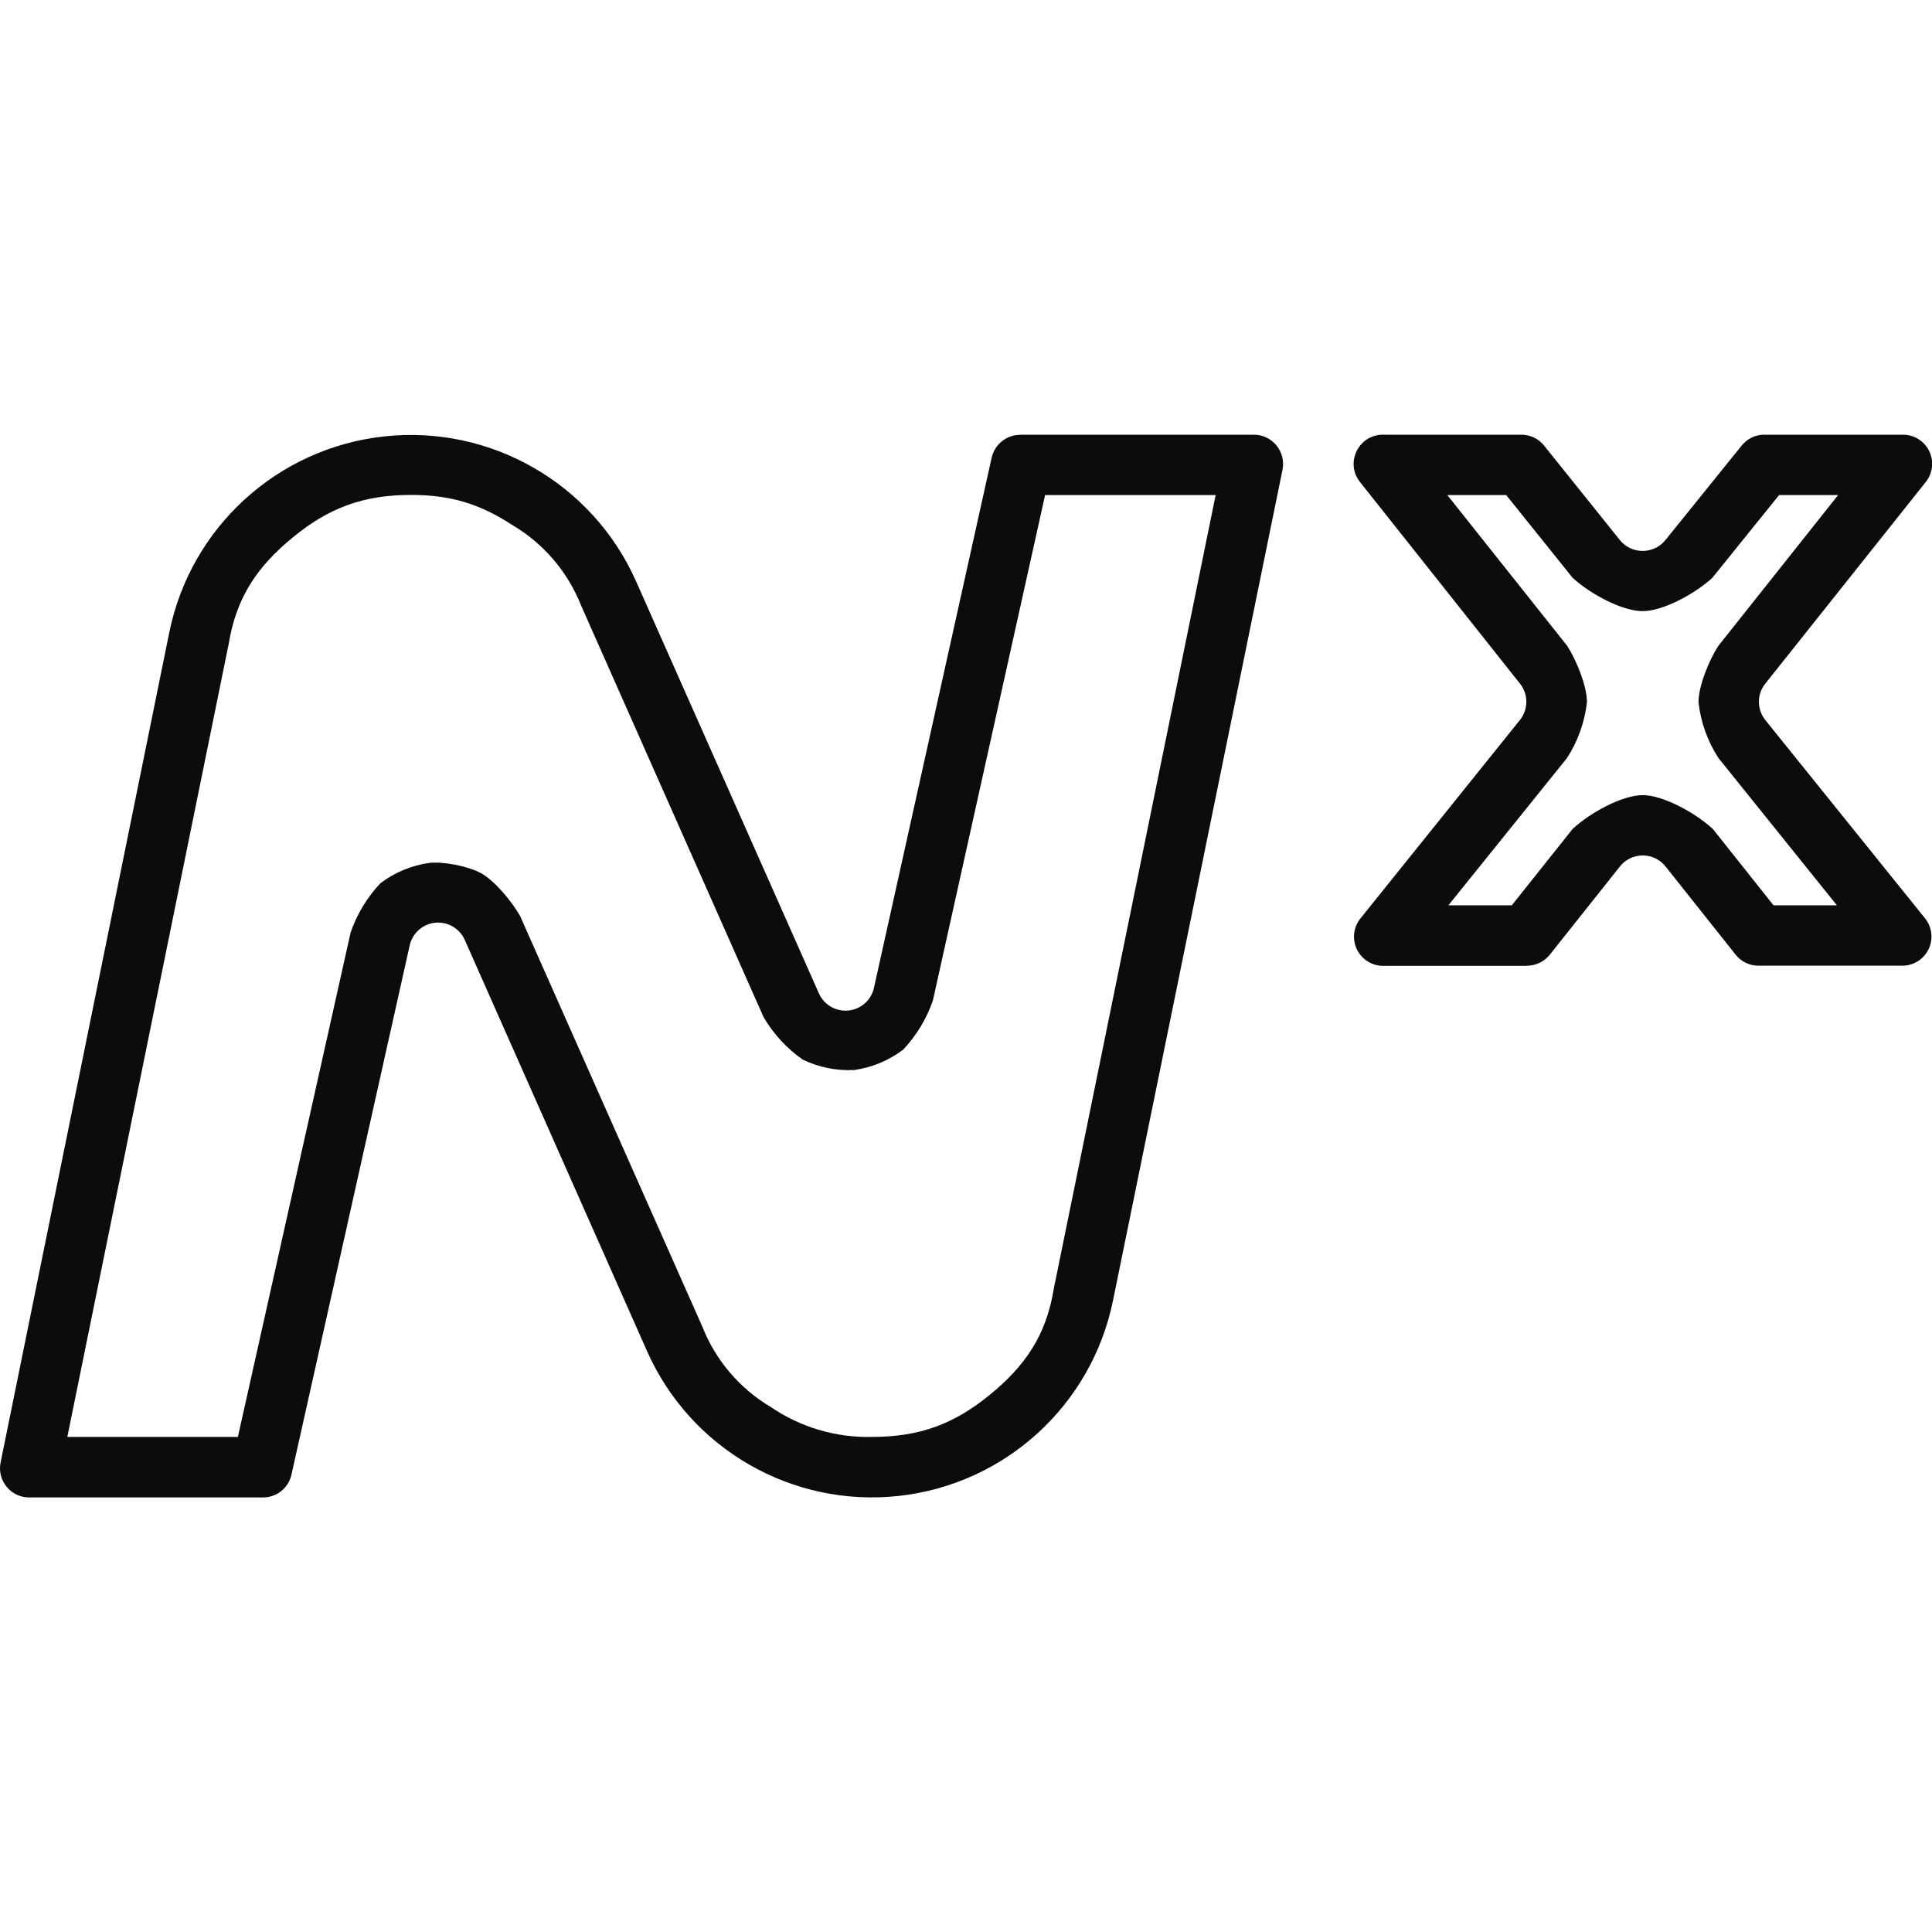
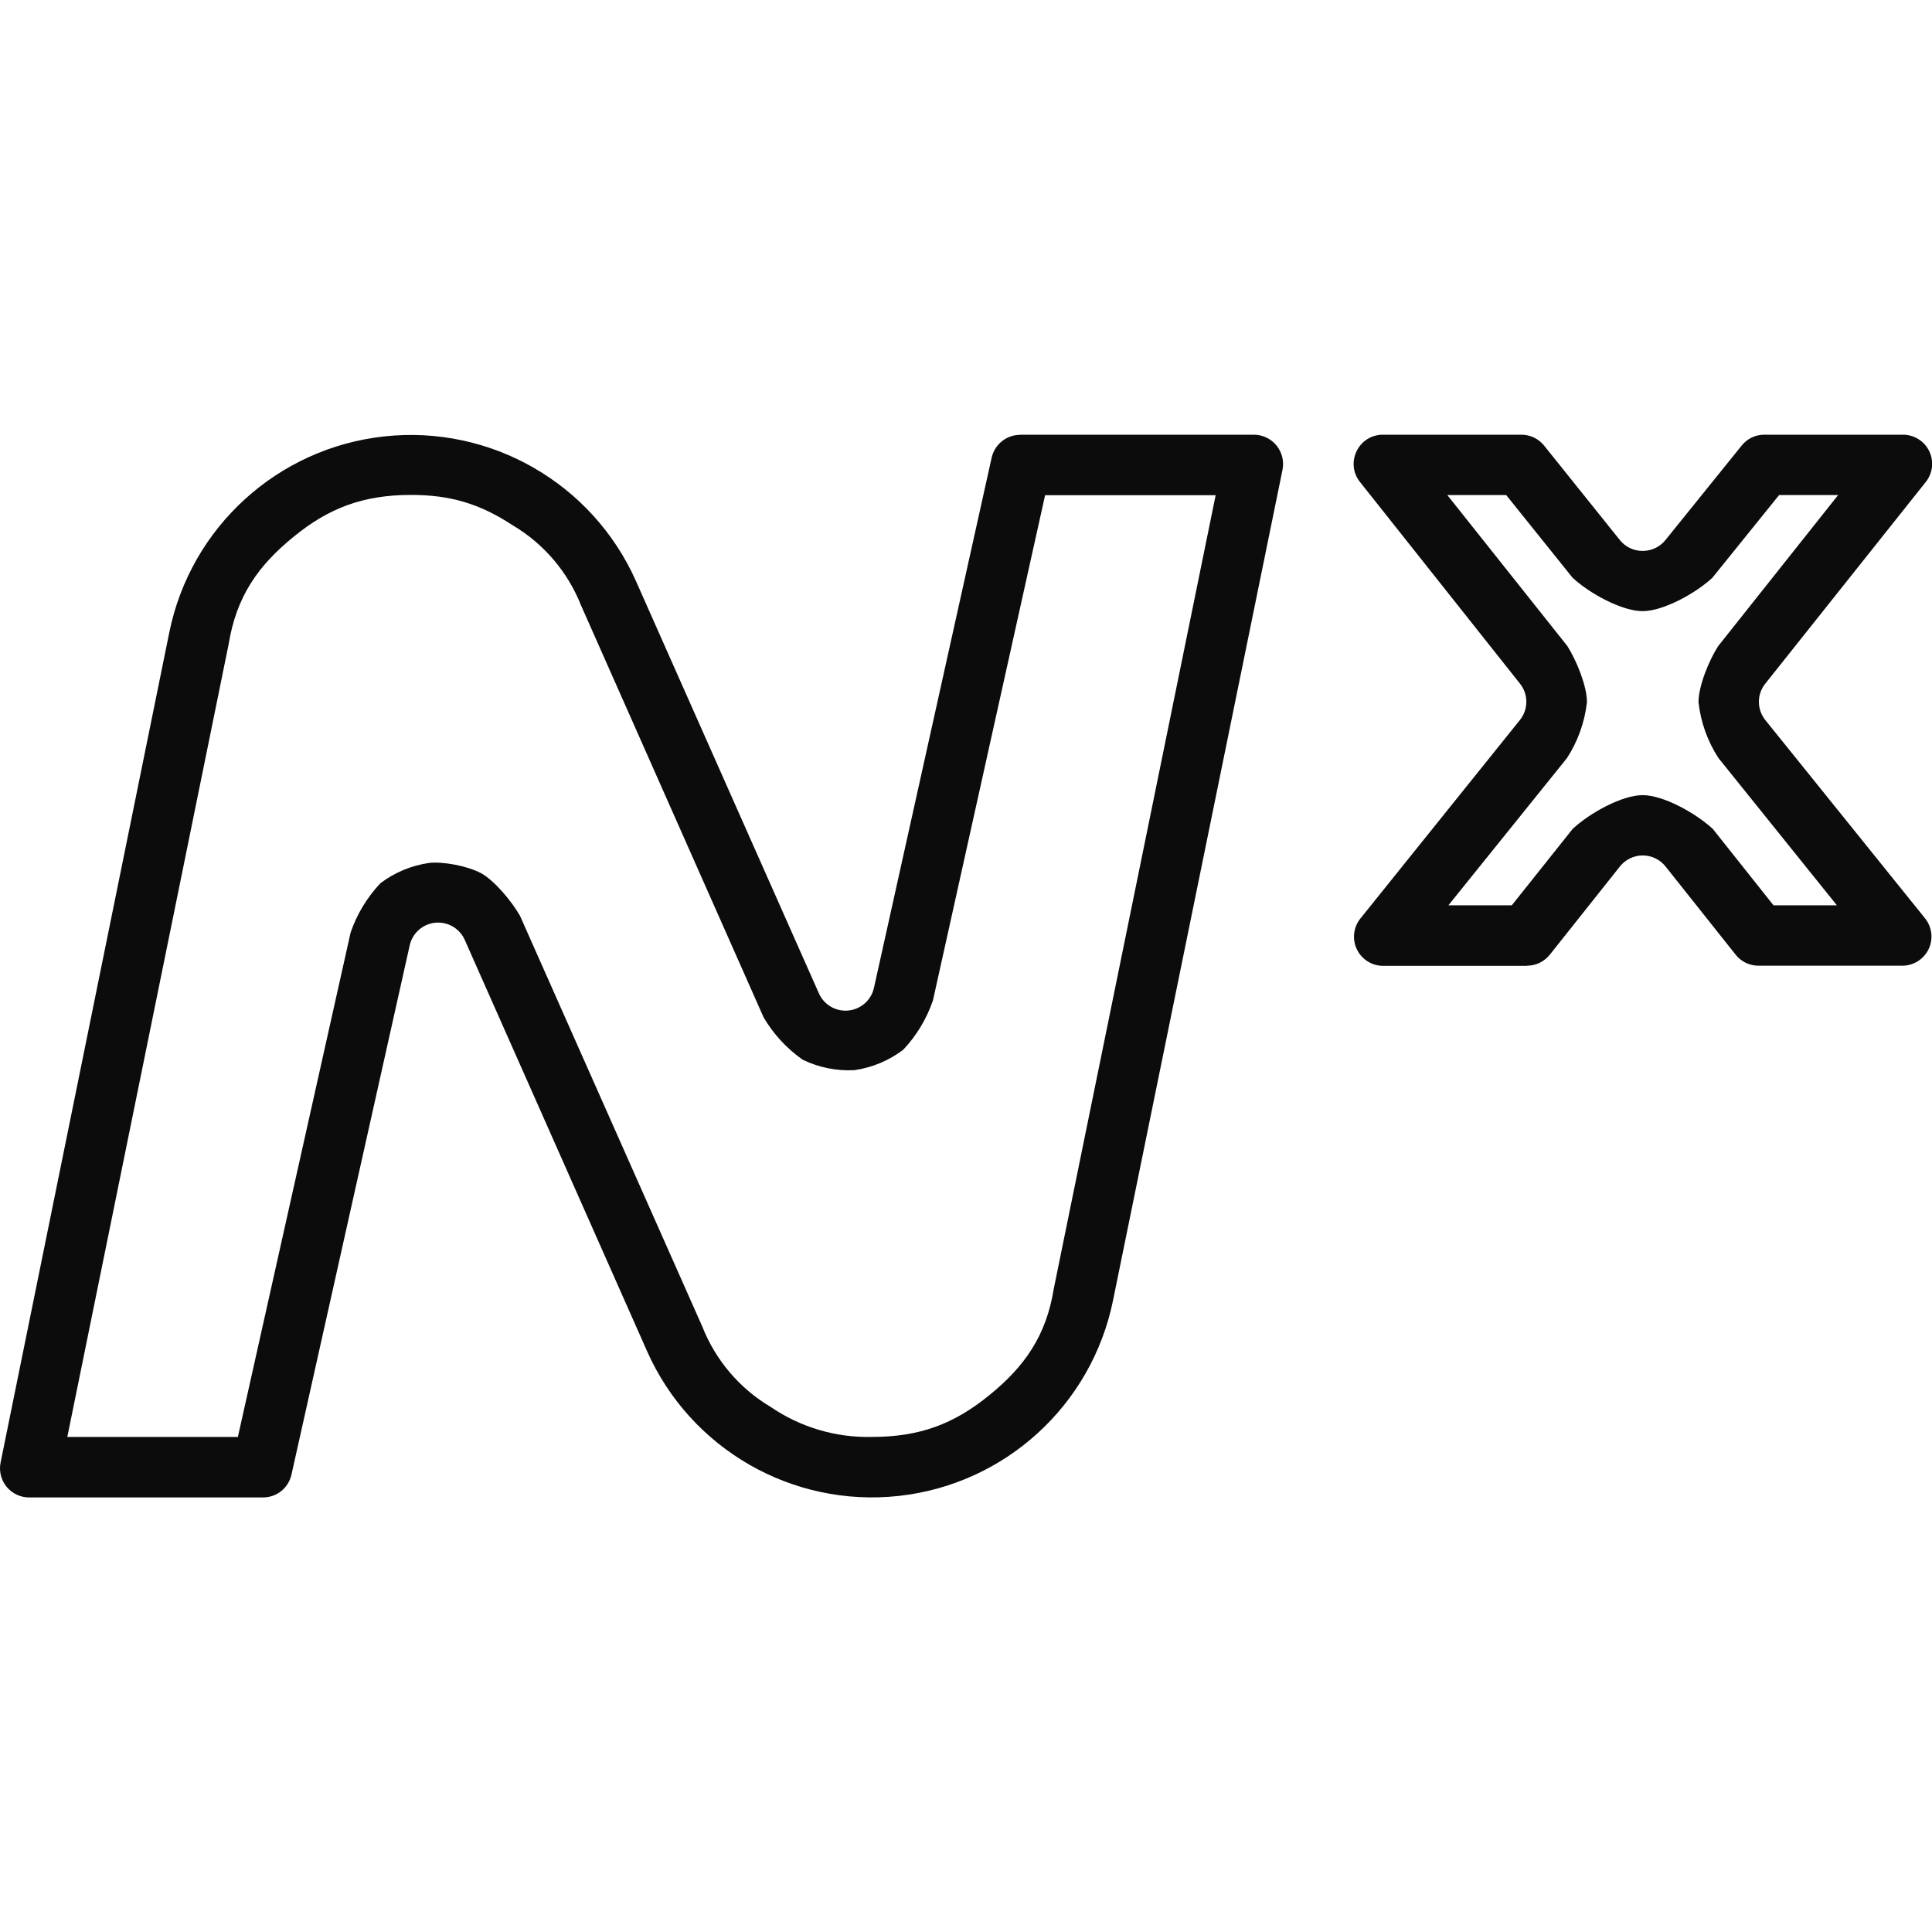
<svg xmlns="http://www.w3.org/2000/svg" viewBox="0 0 128 128">
-   <path fill="#0c0c0d" d="M67.58 28.8h15.49a1.94 1.94 0 0 1 1.9 2.32L73.74 86.16a16.3 16.3 0 0 1-30.87 3.36L30.8 62.29a1.93 1.93 0 0 0-3.66.36L19.31 97.7c-.2.89-.98 1.51-1.89 1.51H1.94a1.93 1.93 0 0 1-1.9-2.32l11.18-55.01a16.33 16.33 0 0 1 30.92-3.37l12.1 27.27a1.93 1.93 0 0 0 3.67-.37l7.79-35.09c.2-.88.98-1.51 1.88-1.51m33.59 35.18h-9.53a1.93 1.93 0 0 1-1.5-3.15L100.7 47.7c.56-.7.57-1.7 0-2.41L90.1 31.93c-1-1.26-.1-3.13 1.52-3.13h9.17c.59 0 1.14.26 1.51.72l5.02 6.26c.77.96 2.24.96 3.02 0l5.05-6.26a1.9 1.9 0 0 1 1.5-.72h9.18a1.93 1.93 0 0 1 1.52 3.13L116.95 45.3c-.56.7-.56 1.7.01 2.41l10.57 13.12a1.93 1.93 0 0 1-1.5 3.15h-9.53c-.59 0-1.15-.27-1.51-.73l-4.64-5.84a1.93 1.93 0 0 0-3.03 0l-4.64 5.84c-.37.46-.92.73-1.51.73M80.54 32.8h-11.3l-7.43 33.47a9 9 0 0 1-1.97 3.27 7 7 0 0 1-3.23 1.35 7 7 0 0 1-3.43-.69 9 9 0 0 1-2.59-2.81L38.5 40.12a10.8 10.8 0 0 0-4.55-5.33c-2.14-1.4-4.08-2-6.72-2-3.17 0-5.46.87-7.8 2.79-2.34 1.91-3.77 3.95-4.28 7.09L4.46 95.2h11.3l7.47-33.42a9 9 0 0 1 1.98-3.27 7 7 0 0 1 3.23-1.34c.93-.1 2.53.2 3.43.68.86.47 1.99 1.8 2.58 2.82l12.08 27.22a10.8 10.8 0 0 0 4.54 5.33 11.4 11.4 0 0 0 6.7 1.98c3.17 0 5.44-.86 7.78-2.77 2.34-1.9 3.77-3.94 4.27-7.07zm15.42 27.18h4.2l4.03-5.06c1.16-1.08 3.29-2.24 4.64-2.24 1.36 0 3.49 1.17 4.65 2.24l4.02 5.06h4.2l-7.85-9.76a8.5 8.5 0 0 1-1.32-3.7c0-1.06.68-2.74 1.3-3.71l7.95-10.01h-3.91l-4.43 5.49c-1.16 1.06-3.28 2.21-4.63 2.2s-3.46-1.14-4.62-2.21l-4.4-5.48h-3.9l7.95 10c.62.98 1.3 2.66 1.3 3.72a8.6 8.6 0 0 1-1.32 3.7z" />
+   <path fill="#0c0c0d" d="M67.58 28.8h15.49a1.94 1.94 0 0 1 1.9 2.32L73.74 86.16a16.3 16.3 0 0 1-30.87 3.36L30.8 62.29a1.93 1.93 0 0 0-3.66.36L19.31 97.7c-.2.89-.98 1.51-1.89 1.51H1.94a1.93 1.93 0 0 1-1.9-2.32l11.18-55.01a16.33 16.33 0 0 1 30.92-3.37l12.1 27.27a1.93 1.93 0 0 0 3.67-.37l7.79-35.09c.2-.88.98-1.51 1.88-1.51m12.96 4h-11.3l-7.43 33.47a9 9 0 0 1-1.97 3.27 7 7 0 0 1-3.23 1.35 7 7 0 0 1-3.43-.69 9 9 0 0 1-2.59-2.81L38.5 40.12a10.8 10.8 0 0 0-4.55-5.33c-2.14-1.4-4.08-2-6.72-2-3.17 0-5.46.87-7.8 2.79-2.34 1.91-3.77 3.95-4.28 7.09L4.46 95.2h11.3l7.47-33.42a9 9 0 0 1 1.98-3.27 7 7 0 0 1 3.23-1.34c.93-.1 2.53.2 3.43.68.86.47 1.99 1.8 2.58 2.82l12.08 27.22a10.8 10.8 0 0 0 4.54 5.33 11.4 11.4 0 0 0 6.7 1.98c3.17 0 5.44-.86 7.78-2.77 2.34-1.9 3.77-3.94 4.27-7.07zm20.63 31.18h-9.53a1.93 1.93 0 0 1-1.5-3.15L100.7 47.7c.56-.7.57-1.7 0-2.41L90.1 31.93c-1-1.26-.1-3.13 1.52-3.13h9.17c.59 0 1.14.26 1.51.72l5.02 6.26c.77.96 2.24.96 3.02 0l5.05-6.26a1.9 1.9 0 0 1 1.5-.72h9.18a1.93 1.93 0 0 1 1.52 3.13L116.95 45.3c-.56.7-.56 1.7.01 2.41l10.57 13.12a1.93 1.93 0 0 1-1.5 3.15h-9.53c-.59 0-1.15-.27-1.51-.73l-4.64-5.84a1.93 1.93 0 0 0-3.03 0l-4.64 5.84c-.37.46-.92.73-1.51.73m-5.21-4h4.2l4.03-5.06c1.16-1.08 3.29-2.24 4.64-2.24 1.36 0 3.49 1.17 4.65 2.24l4.02 5.06h4.2l-7.85-9.76a8.5 8.5 0 0 1-1.32-3.7c0-1.06.68-2.74 1.3-3.71l7.95-10.01h-3.91l-4.43 5.49c-1.16 1.06-3.28 2.21-4.63 2.2s-3.46-1.14-4.62-2.21l-4.4-5.48h-3.9l7.95 10c.62.98 1.3 2.66 1.3 3.72a8.6 8.6 0 0 1-1.32 3.7z" />
</svg>
